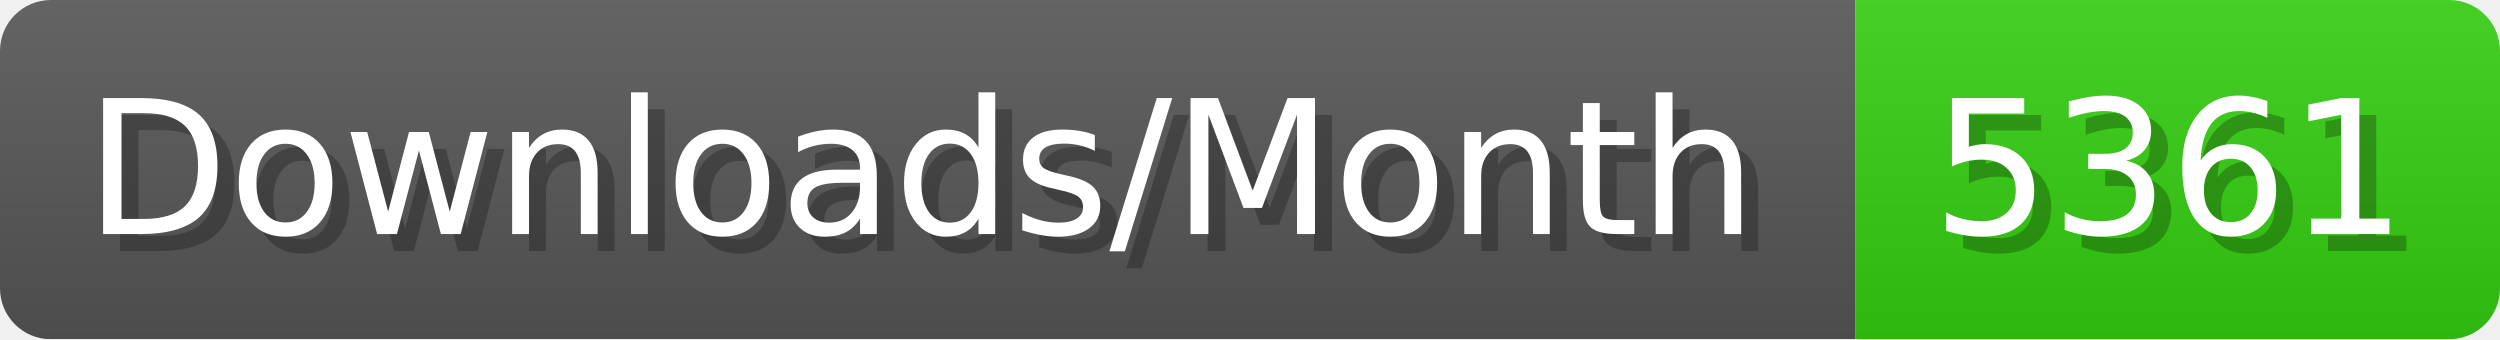
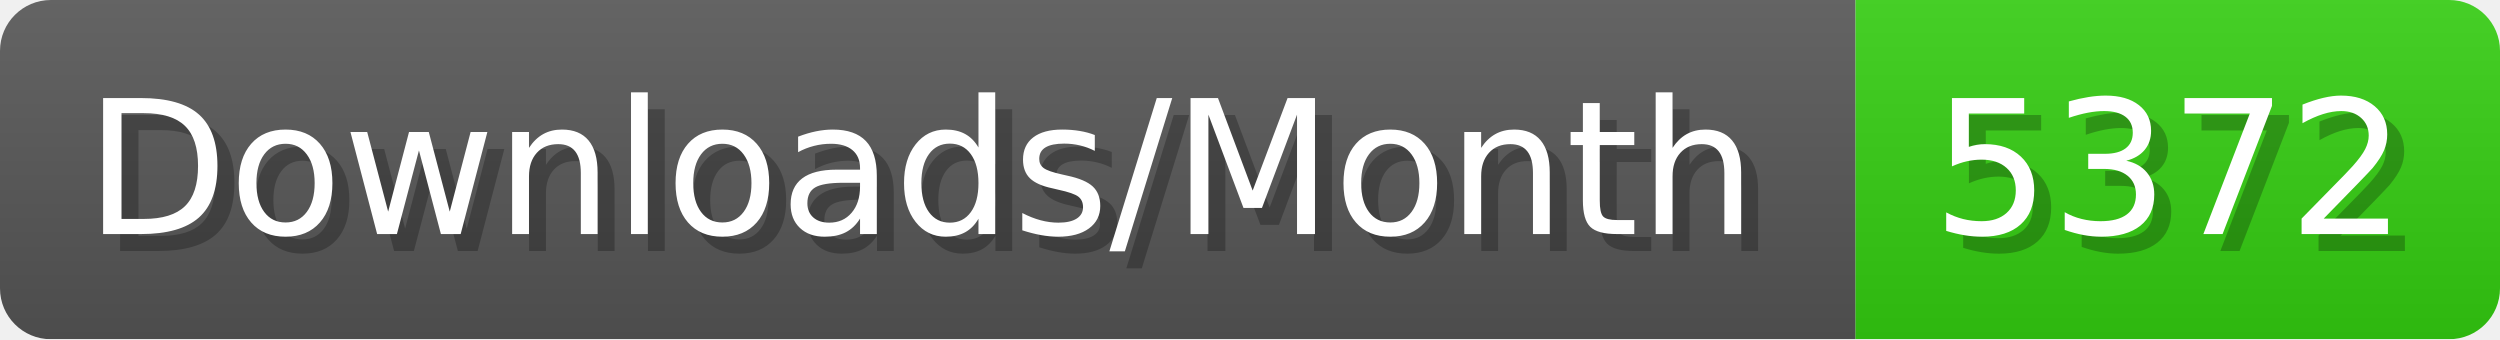
- <svg xmlns="http://www.w3.org/2000/svg" width="147.4" height="20" viewBox="0 0 1474 200" role="img" aria-label="Downloads/Month: 5361">
+ <svg xmlns="http://www.w3.org/2000/svg" width="147.4" height="20" viewBox="0 0 1474 200" role="img" aria-label="Downloads/Month: 5372">
  <linearGradient id="YlXUI" x2="0" y2="100%">
    <stop offset="0" stop-opacity=".1" stop-color="#EEE" />
    <stop offset="1" stop-opacity=".1" />
  </linearGradient>
  <mask id="JHhop">
    <rect width="1474" height="200" rx="30" fill="#FFF" />
  </mask>
  <g mask="url(#JHhop)">
    <rect width="1094" height="200" fill="#555" />
    <rect width="380" height="200" fill="#3C1" x="1094" />
    <rect width="1474" height="200" fill="url(#YlXUI)" />
  </g>
  <g aria-hidden="true" fill="#fff" text-anchor="start" font-family="Verdana,DejaVu Sans,sans-serif" font-size="110">
    <text x="60" y="148" textLength="994" fill="#000" opacity="0.25">Downloads/Month</text>
    <text x="50" y="138" textLength="994">Downloads/Month</text>
-     <text x="1149" y="148" textLength="280" fill="#000" opacity="0.25">5361</text>
-     <text x="1139" y="138" textLength="280">5361</text>
+     <text x="1149" y="148" textLength="280" fill="#000" opacity="0.25">5372</text>
+     <text x="1139" y="138" textLength="280">5372</text>
  </g>
</svg>
